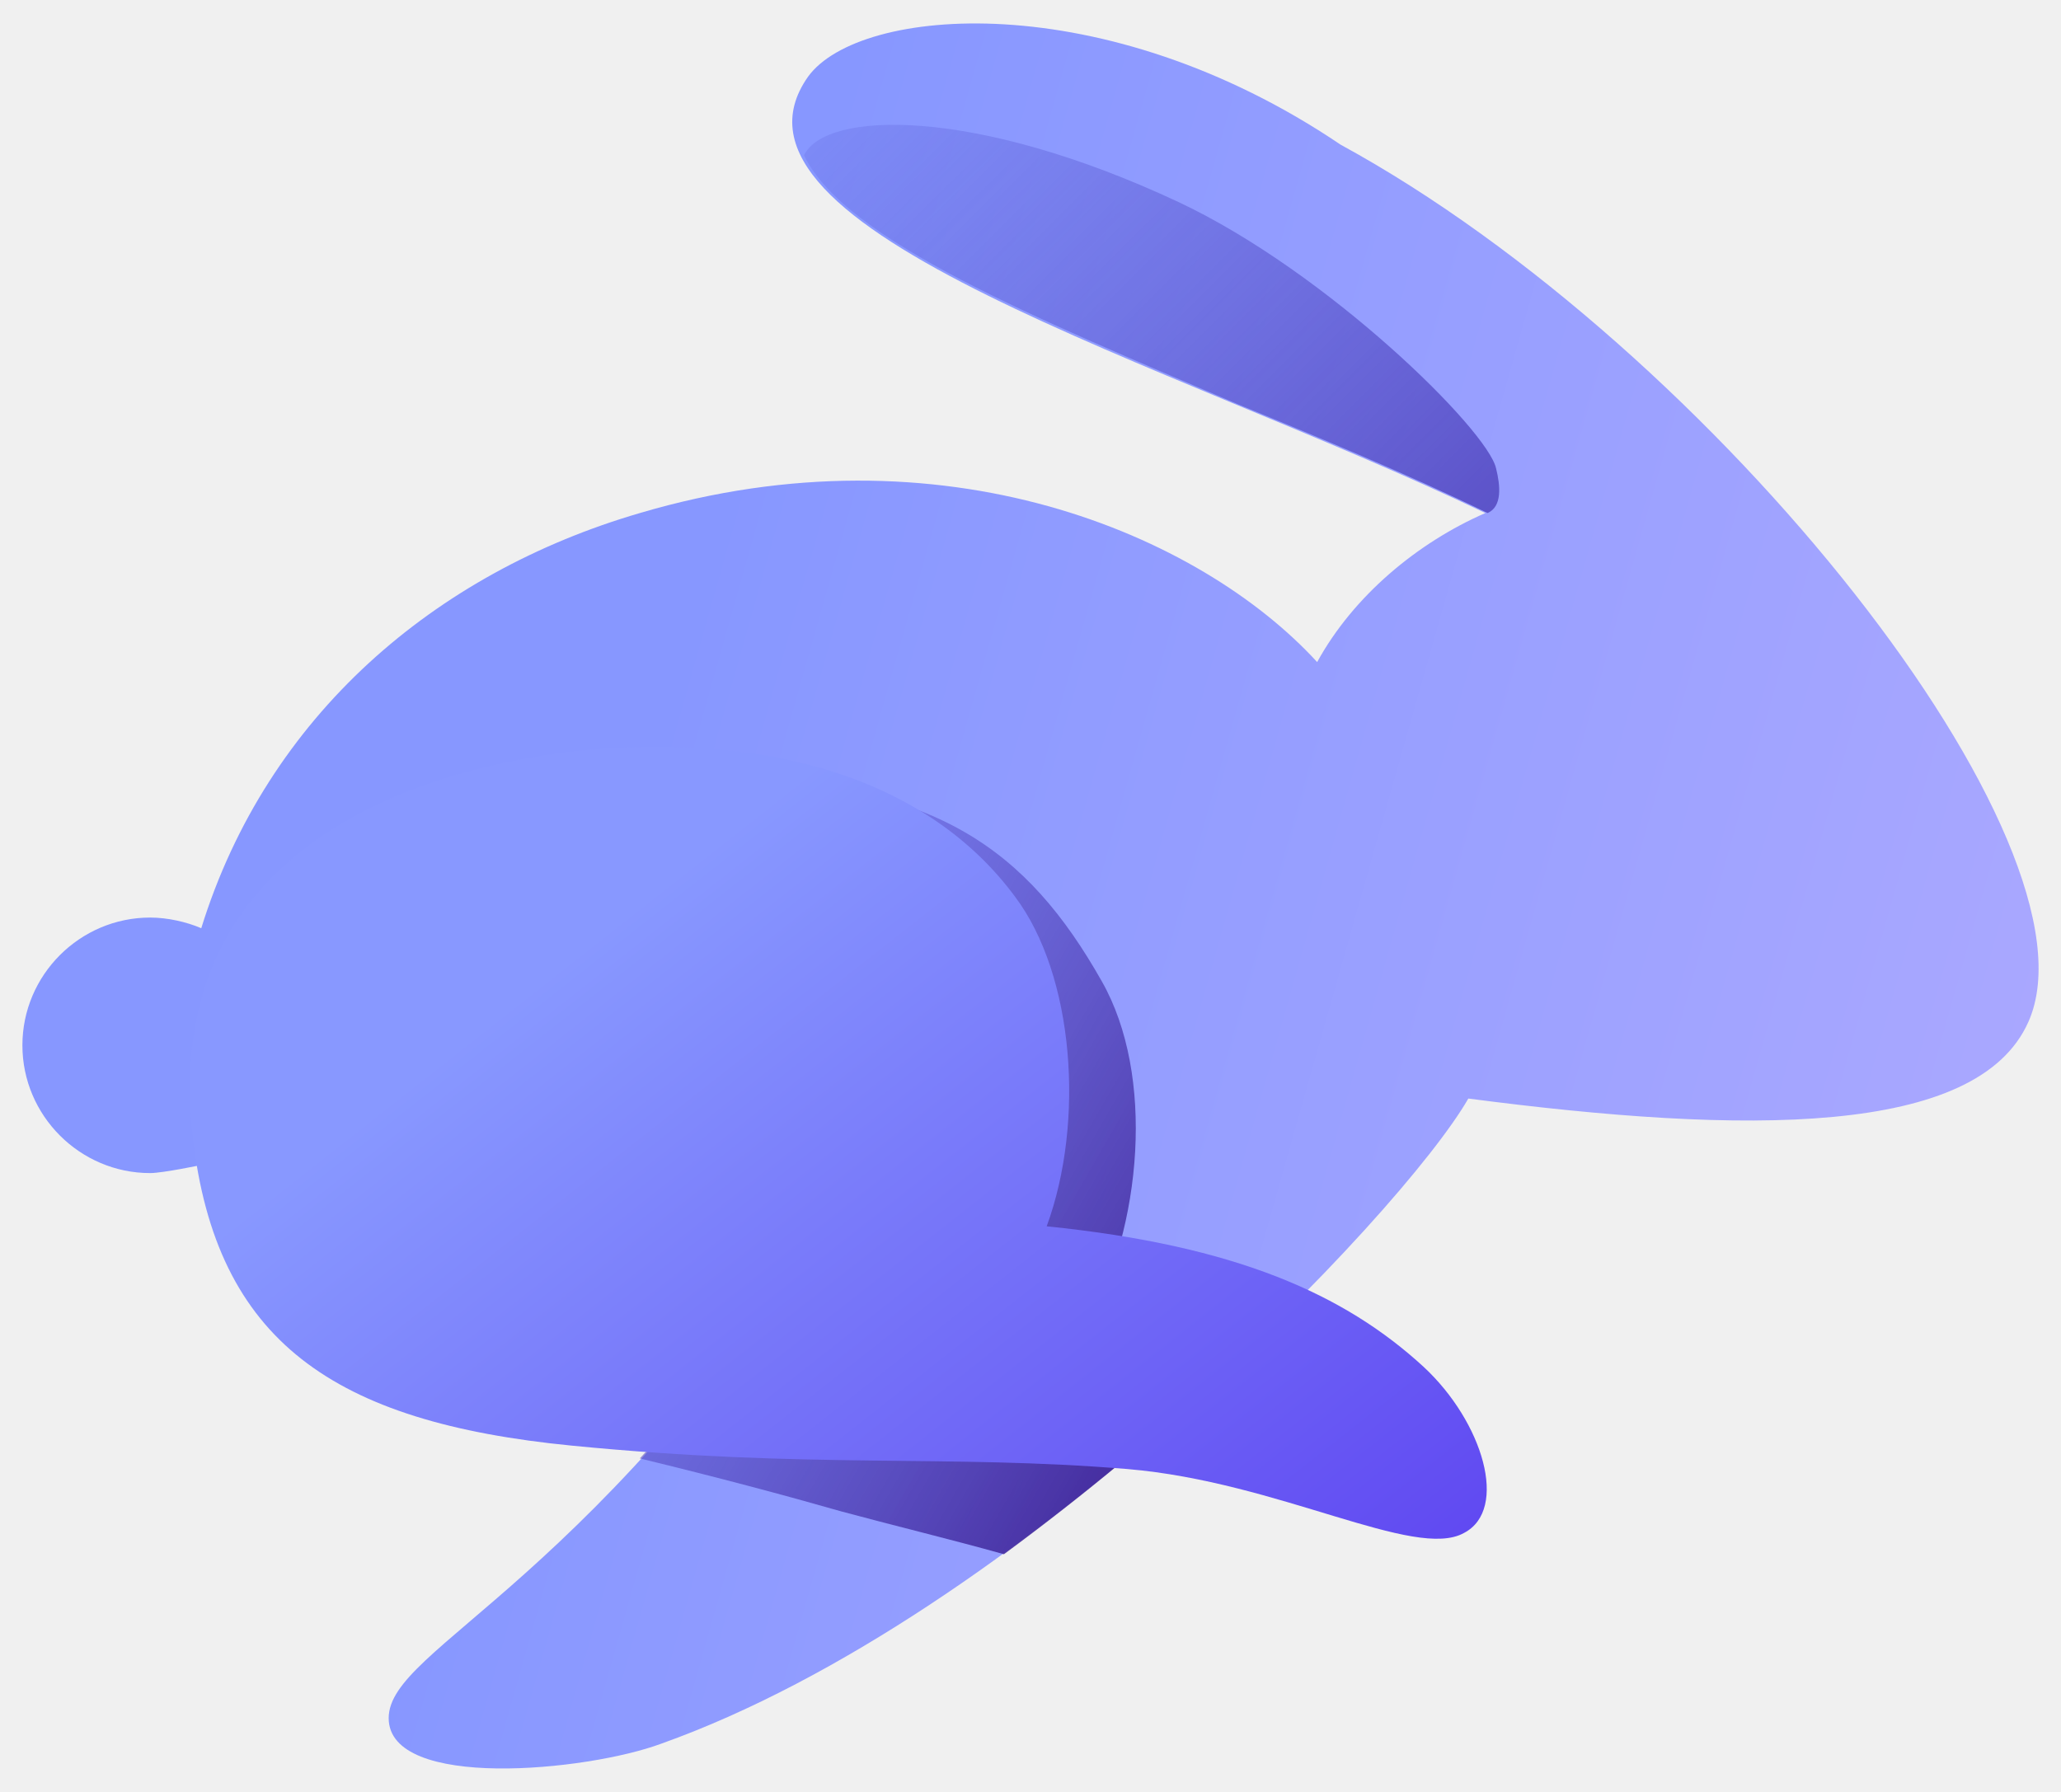
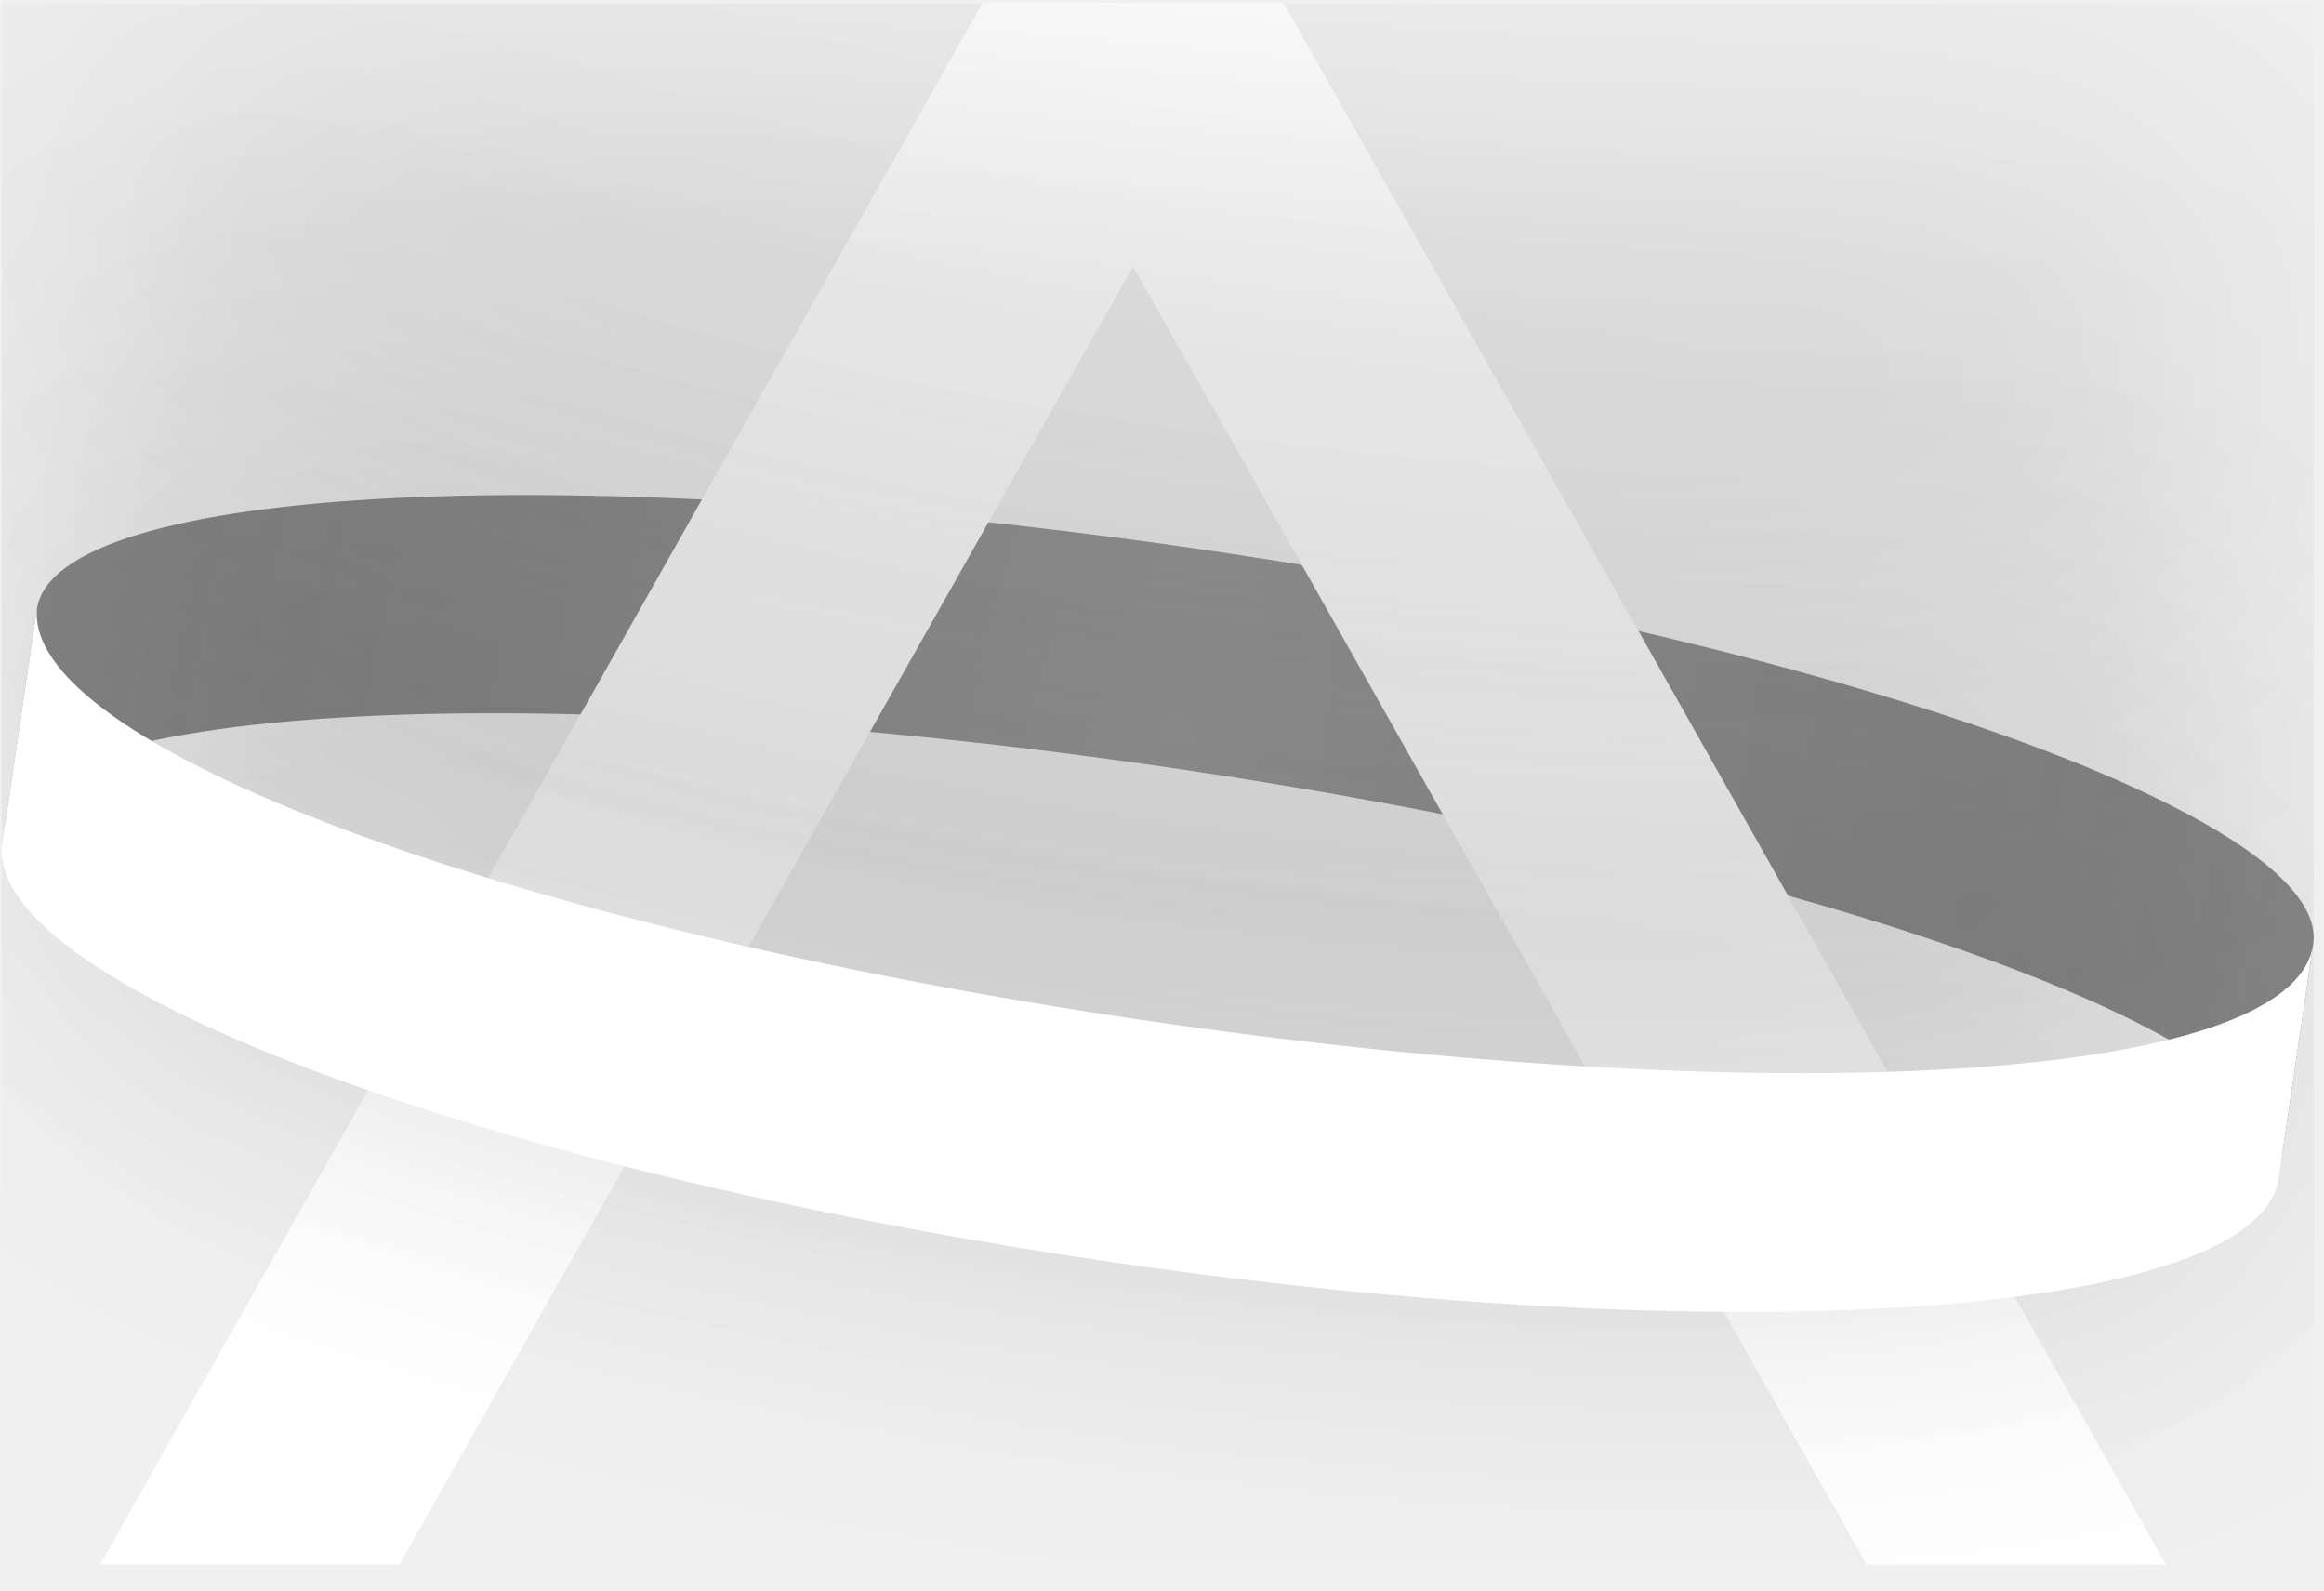
- <svg xmlns="http://www.w3.org/2000/svg" width="46" height="40" viewBox="0 0 46 40" fill="none">
-   <g clip-path="url(#clip0_8014_11846)">
-     <path d="M45.272 22.811C47.031 18.866 38.286 7.792 29.921 3.229C24.645 -0.335 19.179 0.14 18.038 1.708C15.614 5.13 26.118 8.077 33.152 11.452C31.631 12.117 30.206 13.305 29.398 14.779C26.784 11.927 21.032 9.456 14.283 11.452C9.721 12.783 5.966 15.967 4.492 20.72C4.16 20.577 3.732 20.482 3.352 20.482C1.783 20.482 0.5 21.765 0.5 23.334C0.5 24.902 1.783 26.186 3.352 26.186C3.637 26.186 4.54 25.996 4.54 25.996L19.179 26.091C13.333 35.406 8.675 36.737 8.675 38.353C8.675 39.969 13.095 39.541 14.759 38.923C22.744 36.072 31.299 27.089 32.772 24.522C38.951 25.33 44.132 25.378 45.272 22.811Z" fill="url(#paint0_linear_8014_11846)" />
-     <path fill-rule="evenodd" clip-rule="evenodd" d="M33.201 11.452C33.534 11.31 33.486 10.834 33.391 10.454C33.201 9.599 29.637 6.081 26.31 4.513C21.747 2.374 18.42 2.469 17.945 3.467C18.848 5.368 23.173 7.127 27.64 9.028C29.494 9.789 31.443 10.597 33.201 11.452Z" fill="url(#paint1_linear_8014_11846)" />
-     <path fill-rule="evenodd" clip-rule="evenodd" d="M27.397 30.559C26.494 30.226 25.449 29.893 24.261 29.608C25.496 27.374 25.781 24 24.593 21.908C22.93 18.962 20.838 17.393 15.943 17.393C13.281 17.393 6.057 18.296 5.914 24.332C5.914 24.95 5.914 25.52 5.962 26.091H19.175C17.416 28.895 15.753 30.986 14.279 32.555C16.038 32.983 17.464 33.363 18.795 33.743C20.03 34.076 21.219 34.361 22.407 34.694C24.213 33.363 25.924 31.937 27.397 30.559Z" fill="url(#paint2_linear_8014_11846)" />
-     <path d="M4.302 25.378C4.825 29.941 7.439 31.747 12.762 32.27C18.086 32.793 21.128 32.46 25.168 32.793C28.542 33.078 31.584 34.836 32.677 34.218C33.675 33.696 33.105 31.747 31.774 30.511C30.015 28.895 27.592 27.802 23.361 27.374C24.217 25.045 23.979 21.766 22.648 20.007C20.747 17.441 17.23 16.3 12.762 16.775C8.105 17.346 3.637 19.675 4.302 25.378Z" fill="url(#paint3_linear_8014_11846)" />
+ <svg xmlns="http://www.w3.org/2000/svg" width="76" height="52" viewBox="0 0 76 52" fill="none">
+   <g clip-path="url(#clip0_8015_12014)">
+     <path d="M0.156 27.045L1.187 20.043C1.198 19.988 1.2 19.955 1.207 19.911C1.808 15.825 18.96 14.967 39.516 17.994C60.072 21.021 76.248 26.787 75.647 30.872C75.641 30.917 75.633 30.97 75.627 31.005L74.597 38.002C75.188 33.917 59.015 28.154 38.466 25.128C17.909 22.101 0.758 22.959 0.156 27.045Z" fill="url(#paint0_radial_8015_12014)" />
+     <path d="M13.064 51.148H3.276L32.123 0.11H41.912L13.064 51.148Z" fill="white" />
+     <path d="M61.043 51.148H70.832L41.984 0.11H32.196L61.043 51.148Z" fill="white" />
+     <g filter="url(#filter0_ddddd_8015_12014)">
+       <path d="M37.255 33.333C57.812 36.36 74.976 35.414 75.641 30.896L74.54 38.376C74.532 38.434 74.526 38.473 74.519 38.522C73.854 43.04 56.651 44.249 36.094 41.222C15.538 38.196 -0.587 32.079 0.079 27.561C0.086 27.512 0.094 27.458 0.1 27.414L1.221 19.803C0.556 24.321 16.699 30.306 37.255 33.333Z" fill="white" />
+     </g>
  </g>
  <defs>
-     <linearGradient id="paint0_linear_8014_11846" x1="13.8" y1="19.131" x2="44.953" y2="27.965" gradientUnits="userSpaceOnUse">
-       <stop stop-color="#8797FF" />
-       <stop offset="1" stop-color="#AAA8FF" />
-     </linearGradient>
-     <linearGradient id="paint1_linear_8014_11846" x1="38.552" y1="19.828" x2="16.073" y2="-2.705" gradientUnits="userSpaceOnUse">
-       <stop stop-color="#3B22A0" />
-       <stop offset="1" stop-color="#5156D8" stop-opacity="0" />
-     </linearGradient>
-     <linearGradient id="paint2_linear_8014_11846" x1="28.018" y1="31.373" x2="6.424" y2="18.958" gradientUnits="userSpaceOnUse">
-       <stop stop-color="#3B1E8F" />
-       <stop offset="1" stop-color="#6A6FFB" stop-opacity="0" />
-     </linearGradient>
-     <linearGradient id="paint3_linear_8014_11846" x1="12.295" y1="21.693" x2="26.89" y2="40.238" gradientUnits="userSpaceOnUse">
-       <stop stop-color="#8898FF" />
-       <stop offset="0.984" stop-color="#5F47F1" />
-     </linearGradient>
-     <clipPath id="clip0_8014_11846">
-       <rect width="45" height="38.953" fill="white" transform="translate(0.5 0.523438)" />
+     <filter id="filter0_ddddd_8015_12014" x="-334.353" y="-386.037" width="744.406" height="691.91" filterUnits="userSpaceOnUse" color-interpolation-filters="sRGB">
+       <feFlood flood-opacity="0" result="BackgroundImageFix" />
+       <feColorMatrix in="SourceAlpha" type="matrix" values="0 0 0 0 0 0 0 0 0 0 0 0 0 0 0 0 0 0 127 0" result="hardAlpha" />
+       <feOffset dy="-2.453" />
+       <feGaussianBlur stdDeviation="5.743" />
+       <feColorMatrix type="matrix" values="0 0 0 0 0 0 0 0 0 0 0 0 0 0 0 0 0 0 0.093 0" />
+       <feBlend mode="normal" in2="BackgroundImageFix" result="effect1_dropShadow_8015_12014" />
+       <feColorMatrix in="SourceAlpha" type="matrix" values="0 0 0 0 0 0 0 0 0 0 0 0 0 0 0 0 0 0 127 0" result="hardAlpha" />
+       <feOffset dy="-6.205" />
+       <feGaussianBlur stdDeviation="14.525" />
+       <feColorMatrix type="matrix" values="0 0 0 0 0 0 0 0 0 0 0 0 0 0 0 0 0 0 0.133 0" />
+       <feBlend mode="normal" in2="effect1_dropShadow_8015_12014" result="effect2_dropShadow_8015_12014" />
+       <feColorMatrix in="SourceAlpha" type="matrix" values="0 0 0 0 0 0 0 0 0 0 0 0 0 0 0 0 0 0 127 0" result="hardAlpha" />
+       <feOffset dy="-12.658" />
+       <feGaussianBlur stdDeviation="29.63" />
+       <feColorMatrix type="matrix" values="0 0 0 0 0 0 0 0 0 0 0 0 0 0 0 0 0 0 0.167 0" />
+       <feBlend mode="normal" in2="effect2_dropShadow_8015_12014" result="effect3_dropShadow_8015_12014" />
+       <feColorMatrix in="SourceAlpha" type="matrix" values="0 0 0 0 0 0 0 0 0 0 0 0 0 0 0 0 0 0 127 0" result="hardAlpha" />
+       <feOffset dy="-26.072" />
+       <feGaussianBlur stdDeviation="61.033" />
+       <feColorMatrix type="matrix" values="0 0 0 0 0 0 0 0 0 0 0 0 0 0 0 0 0 0 0.207 0" />
+       <feBlend mode="normal" in2="effect3_dropShadow_8015_12014" result="effect4_dropShadow_8015_12014" />
+       <feColorMatrix in="SourceAlpha" type="matrix" values="0 0 0 0 0 0 0 0 0 0 0 0 0 0 0 0 0 0 127 0" result="hardAlpha" />
+       <feOffset dy="-71.428" />
+       <feGaussianBlur stdDeviation="167.206" />
+       <feColorMatrix type="matrix" values="0 0 0 0 0 0 0 0 0 0 0 0 0 0 0 0 0 0 0.3 0" />
+       <feBlend mode="normal" in2="effect4_dropShadow_8015_12014" result="effect5_dropShadow_8015_12014" />
+       <feBlend mode="normal" in="SourceGraphic" in2="effect5_dropShadow_8015_12014" result="shape" />
+     </filter>
+     <radialGradient id="paint0_radial_8015_12014" cx="0" cy="0" r="1" gradientUnits="userSpaceOnUse" gradientTransform="translate(37.9508 26.916) rotate(10.8674) scale(41.0284 150.227)">
+       <stop stop-color="#9B9B9B" />
+       <stop offset="1" stop-color="#878686" />
+     </radialGradient>
+     <clipPath id="clip0_8015_12014">
+       <rect width="75.605" height="51.038" fill="white" transform="translate(0.0588074 0.110474)" />
    </clipPath>
  </defs>
</svg>
